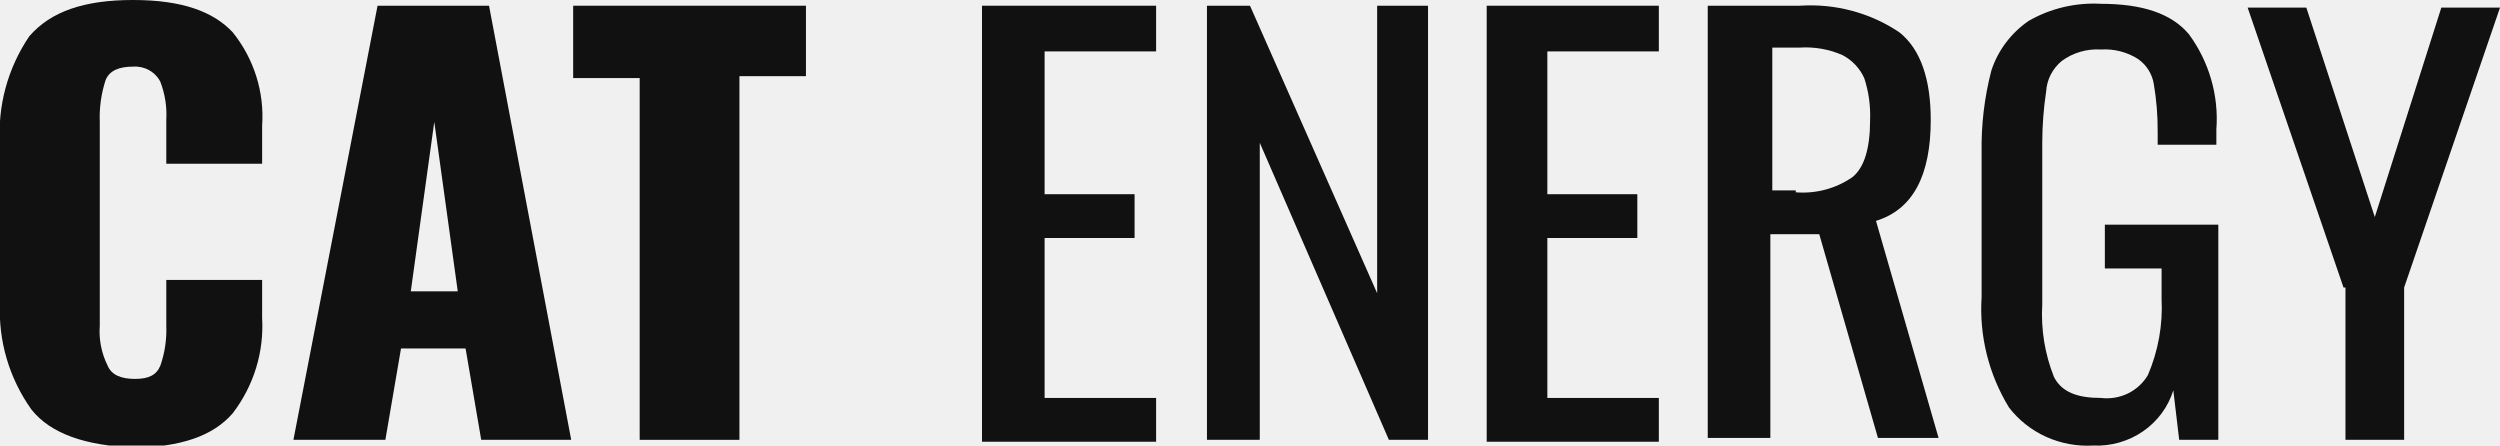
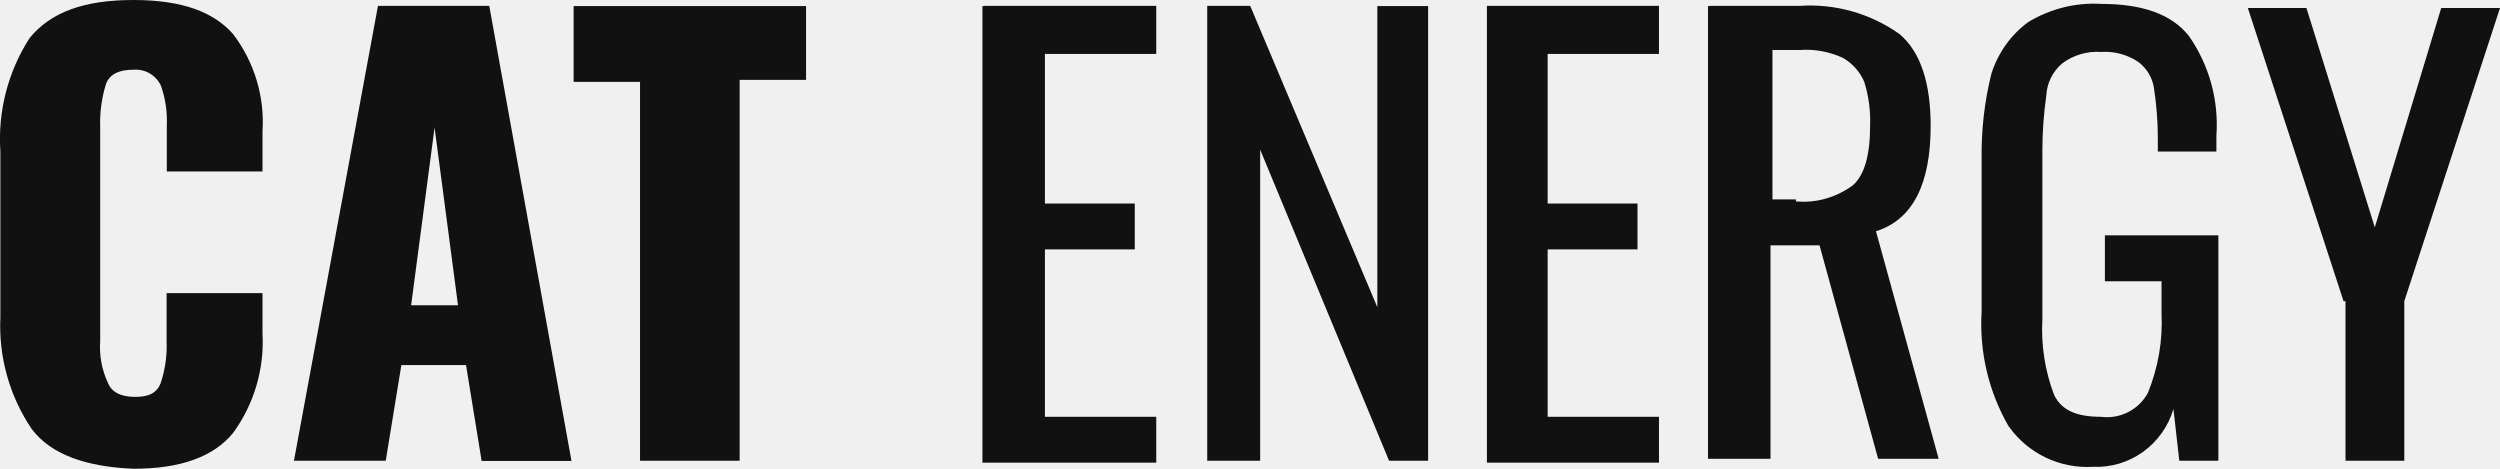
- <svg xmlns="http://www.w3.org/2000/svg" width="101" height="18" viewBox="0 0 101 18" fill="none">
-   <g clip-path="url(#clip0_135_3354)">
-     <path d="M1.264 16.538C0.37 15.276 -0.075 13.763 1.02073e-05 12.231V5.846C-0.108 4.298 0.308 2.757 1.185 1.462C2.055 0.462 3.398 0 5.374 0C7.35 0 8.614 0.462 9.405 1.308C10.263 2.379 10.685 3.721 10.59 5.077V6.615H6.718V4.846C6.749 4.323 6.668 3.799 6.48 3.308C6.38 3.109 6.221 2.945 6.024 2.835C5.827 2.725 5.6 2.676 5.374 2.692C4.821 2.692 4.426 2.846 4.268 3.231C4.089 3.777 4.009 4.35 4.031 4.923V13.154C3.989 13.71 4.098 14.267 4.347 14.769C4.505 15.154 4.9 15.308 5.453 15.308C6.006 15.308 6.322 15.154 6.48 14.769C6.66 14.249 6.74 13.702 6.718 13.154V11.308H10.59V12.846C10.67 14.224 10.251 15.585 9.405 16.692C8.614 17.615 7.271 18.077 5.374 18.077C3.477 18 2.055 17.538 1.264 16.538Z" fill="#111111" />
-     <path d="M15.253 0.231H19.757L23.077 17.769H19.441L18.809 14.077H16.201L15.569 17.769H11.854L15.253 0.231ZM18.493 11.769L17.545 4.923L16.596 11.769H18.493Z" fill="#111111" />
-     <path d="M25.843 3.154H23.156V0.231H32.56V3.077H29.873V17.769H25.843V3.154Z" fill="#111111" />
-     <path d="M39.752 0.231H46.707V2.077H42.202V7.846H45.837V9.615H42.202V16.077H46.707V17.846H39.673V0.231H39.752Z" fill="#111111" />
-     <path d="M48.761 0.231H50.5L55.637 11.846V0.231H57.692V17.769H56.111L50.895 5.769V17.769H48.761V0.231Z" fill="#111111" />
-     <path d="M60.063 0.231H67.017V2.077H62.513V7.846H66.148V9.615H62.513V16.077H67.017V17.846H60.063V0.231Z" fill="#111111" />
-     <path d="M69.072 0.231H72.707C74.138 0.135 75.559 0.514 76.738 1.308C77.607 2 78.002 3.231 78.002 4.846C78.002 7.077 77.291 8.462 75.79 8.923L78.319 17.692H75.869L73.498 9.462H71.522V17.692H68.993V0.231H69.072ZM72.549 7.769C73.364 7.835 74.176 7.617 74.841 7.154C75.315 6.769 75.552 6 75.552 4.846C75.574 4.273 75.494 3.7 75.315 3.154C75.138 2.762 74.832 2.437 74.446 2.231C73.902 1.989 73.304 1.884 72.707 1.923H71.601V7.692H72.549V7.769Z" fill="#111111" />
-     <path d="M81.163 16.462C80.342 15.117 79.956 13.562 80.057 12V6.154C80.038 5.039 80.171 3.927 80.452 2.846C80.717 2.039 81.244 1.337 81.954 0.846C82.836 0.338 83.854 0.097 84.878 0.154C86.538 0.154 87.723 0.538 88.434 1.385C89.252 2.502 89.644 3.862 89.541 5.231V5.846H87.17V5.308C87.173 4.663 87.121 4.02 87.012 3.385C86.945 2.983 86.718 2.623 86.379 2.385C85.935 2.101 85.408 1.966 84.878 2C84.311 1.965 83.75 2.128 83.297 2.462C83.111 2.614 82.96 2.802 82.851 3.013C82.742 3.225 82.679 3.456 82.665 3.692C82.561 4.38 82.508 5.074 82.507 5.769V12.308C82.449 13.304 82.611 14.301 82.981 15.231C83.297 15.846 83.93 16.077 84.878 16.077C85.252 16.122 85.632 16.059 85.97 15.895C86.307 15.73 86.587 15.473 86.775 15.154C87.192 14.181 87.381 13.13 87.328 12.077V10.846H85.036V9.077H89.62V17.769H88.039L87.802 15.769C87.595 16.439 87.163 17.023 86.576 17.427C85.989 17.831 85.28 18.033 84.562 18C83.909 18.037 83.257 17.916 82.663 17.648C82.07 17.379 81.555 16.972 81.163 16.462Z" fill="#111111" />
-     <path d="M94.678 11.615L90.805 0.308H93.176L95.942 8.769L98.629 0.308H101L97.127 11.615V17.769H94.757V11.615H94.678Z" fill="#111111" />
+ <svg xmlns="http://www.w3.org/2000/svg" viewBox="0 0 128 24" fill="none">
+   <g clip-path="url(#a)" fill="#111">
+     <path d="M1.62 21.96a9.43 9.43 0 0 1-1.6-5.72v-8.48a9.56 9.56 0 0 1 1.5-5.82c1.1-1.33 2.8-1.94 5.31-1.94 2.5 0 4.1.61 5.1 1.74a7.43 7.43 0 0 1 1.51 5v2.04h-4.9v-2.35a5.4 5.4 0 0 0-.3-2.04 1.42 1.42 0 0 0-1.4-.82c-.71 0-1.21.2-1.41.72a6.72 6.72 0 0 0-.3 2.25v10.92a4.3 4.3 0 0 0 .4 2.15c.2.5.7.71 1.4.71s1.1-.2 1.3-.71c.23-.7.33-1.42.3-2.15v-2.45h4.91v2.05a7.92 7.92 0 0 1-1.5 5.1c-1 1.23-2.7 1.84-5.1 1.84-2.41-.1-4.22-.71-5.22-2.04Zm17.73-21.66h5.7l4.21 23.3h-4.6l-.8-4.91h-3.31l-.8 4.9h-4.7l4.3-23.28Zm4.1 15.33-1.2-9.1-1.2 9.1h2.4Zm9.32-11.44h-3.4v-3.88h11.9v3.78h-3.4v19.5h-5.1v-19.4Zm17.63-3.89h8.8v2.46h-5.7v7.66h4.6v2.35h-4.6v8.57h5.7v2.35h-8.9v-23.38h.1Zm11.4 0h2.21l6.51 15.43v-15.42h2.6v23.28h-2l-6.6-15.93v15.93h-2.71v-23.28Zm14.33 0h8.81v2.46h-5.7v7.66h4.6v2.35h-4.6v8.57h5.7v2.35h-8.81v-23.38Zm11.41 0h4.61a7.9 7.9 0 0 1 5.1 1.44c1.1.92 1.6 2.55 1.6 4.7 0 2.96-.9 4.8-2.8 5.4l3.21 11.65h-3.1l-3-10.93h-2.51v10.93h-3.2v-23.18h.1Zm4.41 10.01c1.03.1 2.06-.2 2.9-.81.6-.51.9-1.53.9-3.07a6.72 6.72 0 0 0-.3-2.24 2.58 2.58 0 0 0-1.1-1.23 4.49 4.49 0 0 0-2.2-.4h-1.4v7.65h1.2v.1Zm10.91 11.55a10.49 10.49 0 0 1-1.4-5.93v-7.76a17 17 0 0 1 .5-4.4c.34-1.06 1-2 1.9-2.65 1.12-.67 2.41-1 3.71-.92 2.1 0 3.6.51 4.5 1.64a7.93 7.93 0 0 1 1.41 5.1v.82h-3v-.71c0-.86-.07-1.71-.2-2.56a2.05 2.05 0 0 0-.8-1.32 3.05 3.05 0 0 0-1.9-.51 2.96 2.96 0 0 0-2.01.6 2.3 2.3 0 0 0-.8 1.64c-.13.92-.2 1.84-.2 2.76v8.68a9.43 9.43 0 0 0 .6 3.88c.4.82 1.2 1.12 2.4 1.12a2.38 2.38 0 0 0 2.4-1.22c.53-1.3.77-2.69.7-4.09v-1.63h-2.9v-2.35h5.81v11.54h-2l-.3-2.65a4.17 4.17 0 0 1-1.56 2.2c-.74.53-1.64.8-2.55.76a4.92 4.92 0 0 1-4.3-2.04Zm17.13-6.44-4.9-15.01h3l3.5 11.23 3.4-11.23h3.01l-4.9 15.01v8.17h-3.01v-8.17h-.1Z" />
  </g>
  <defs>
-     <clipPath id="clip0_135_3354">
-       <rect width="101" height="18" fill="white" />
+     <clipPath id="a">
+       <path fill="#fff" d="M0 0h128v24h-128z" />
    </clipPath>
  </defs>
</svg>
